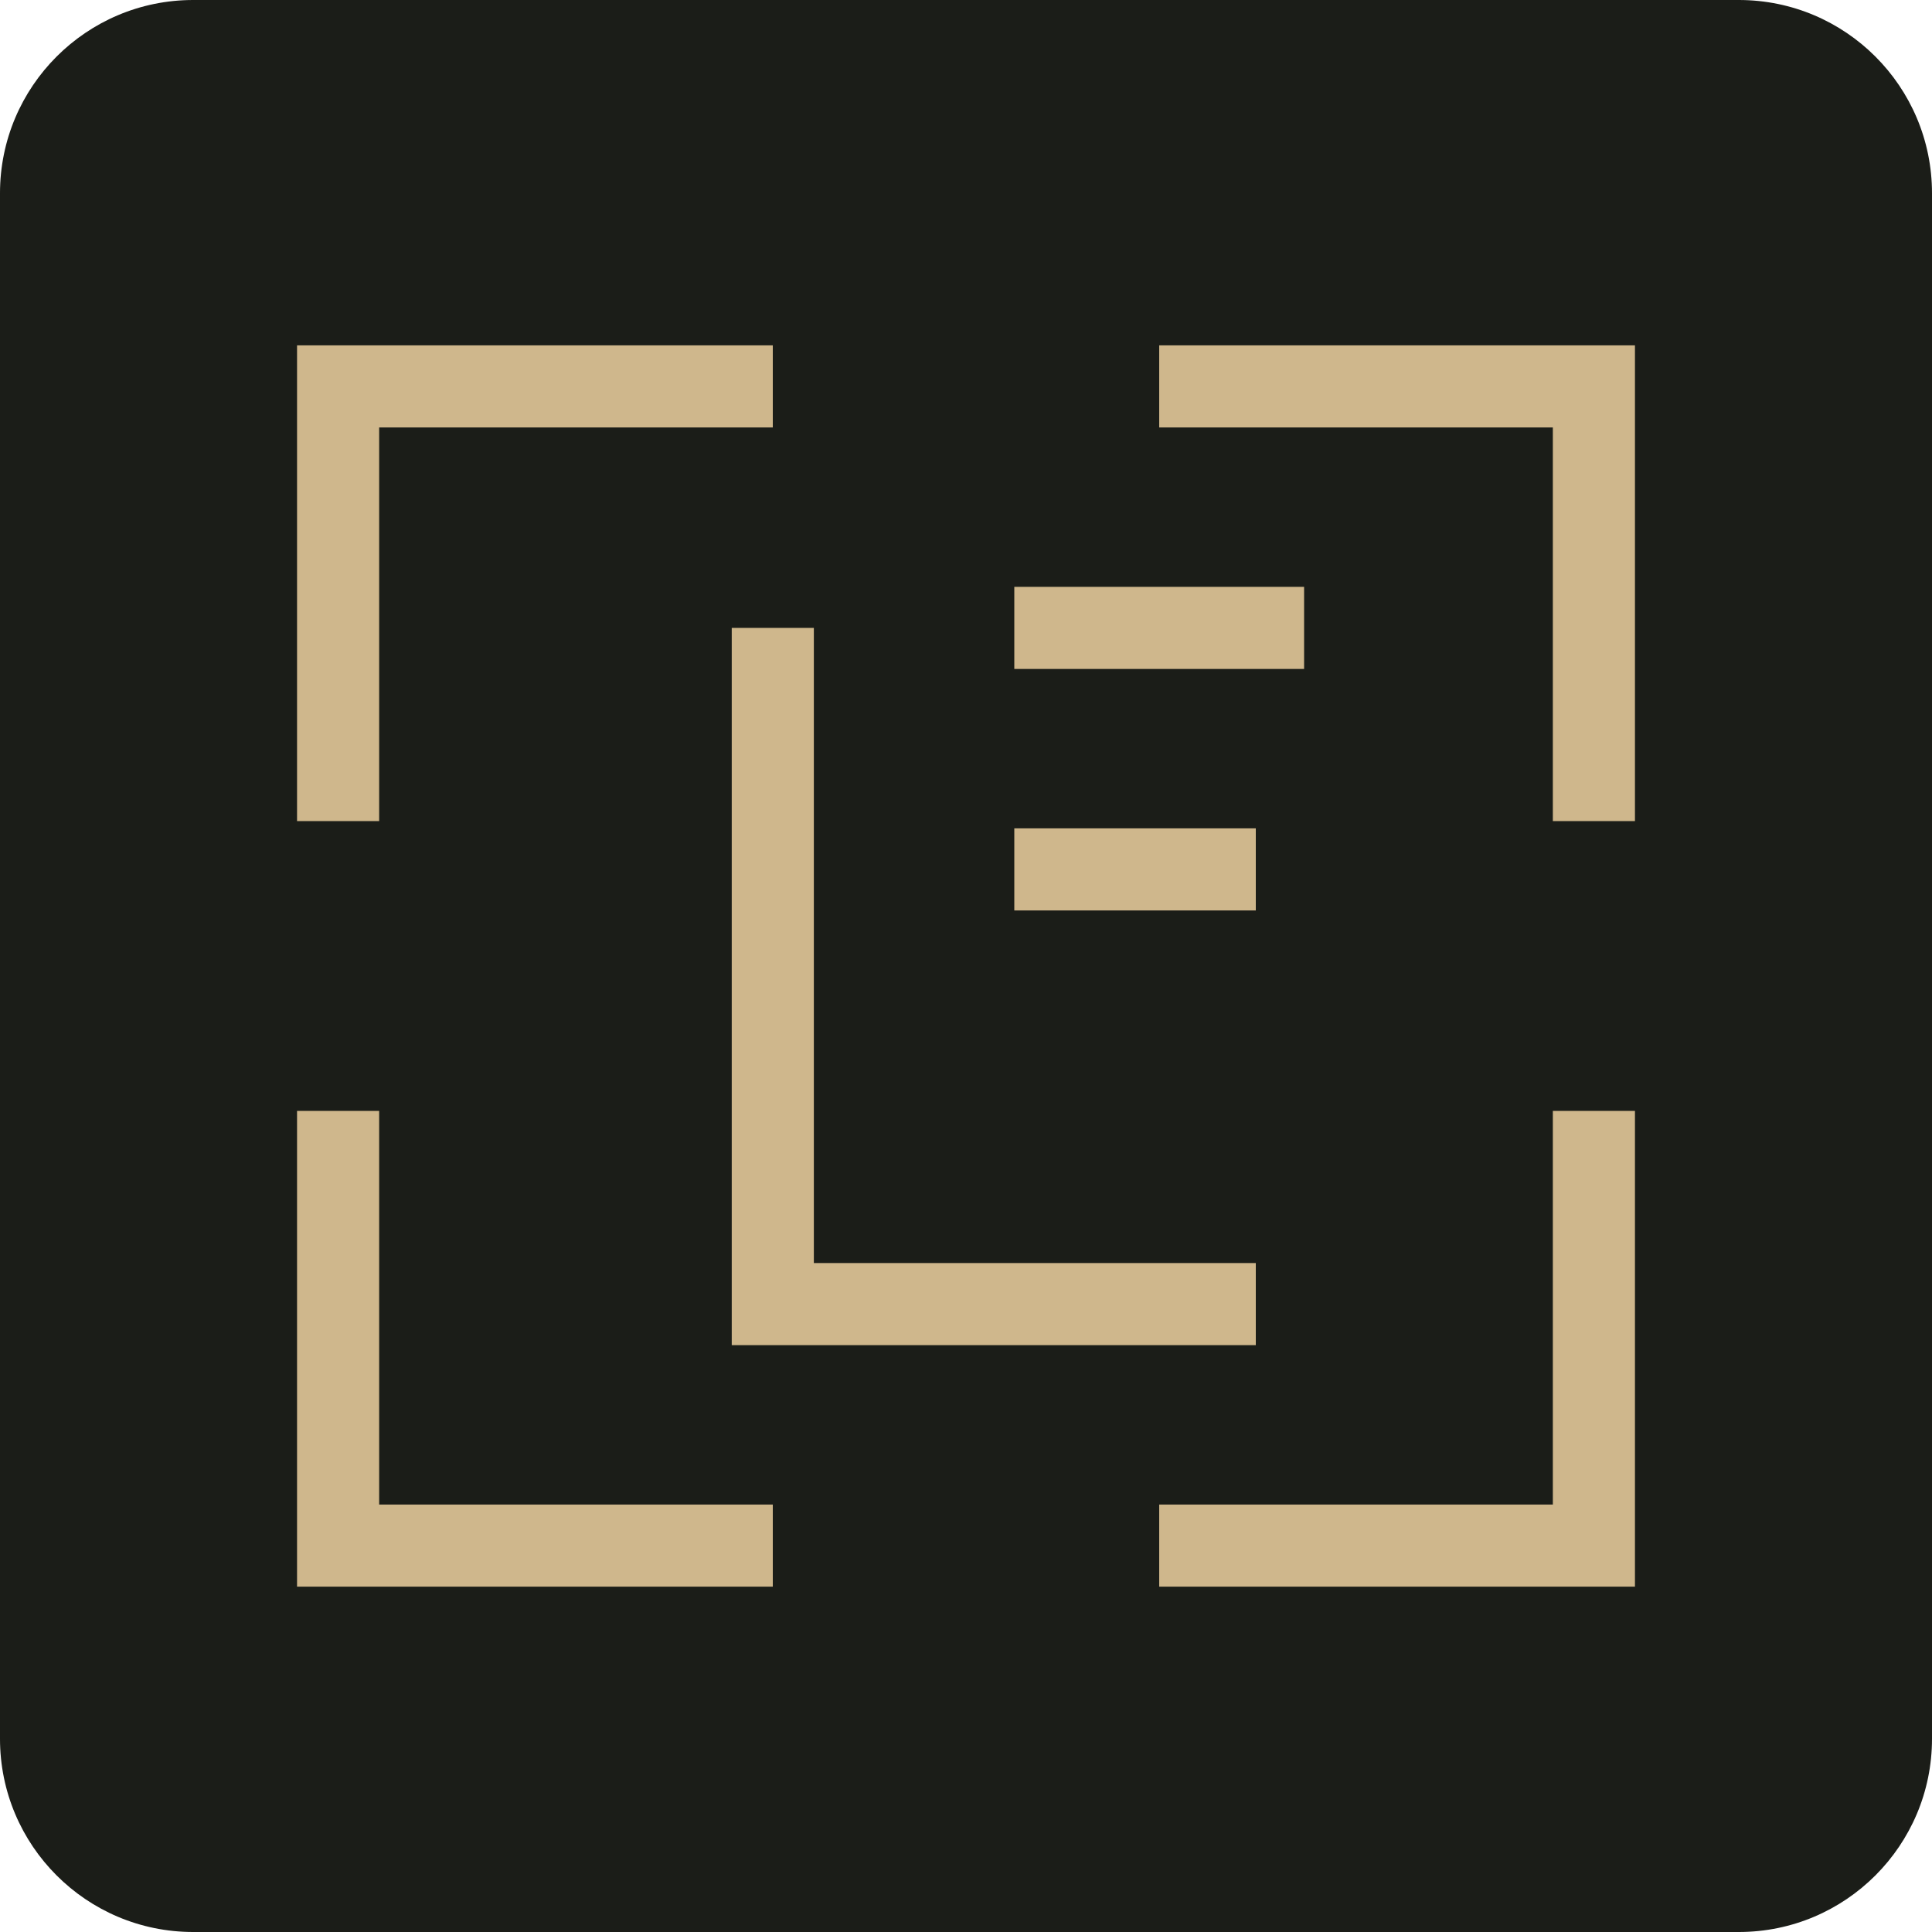
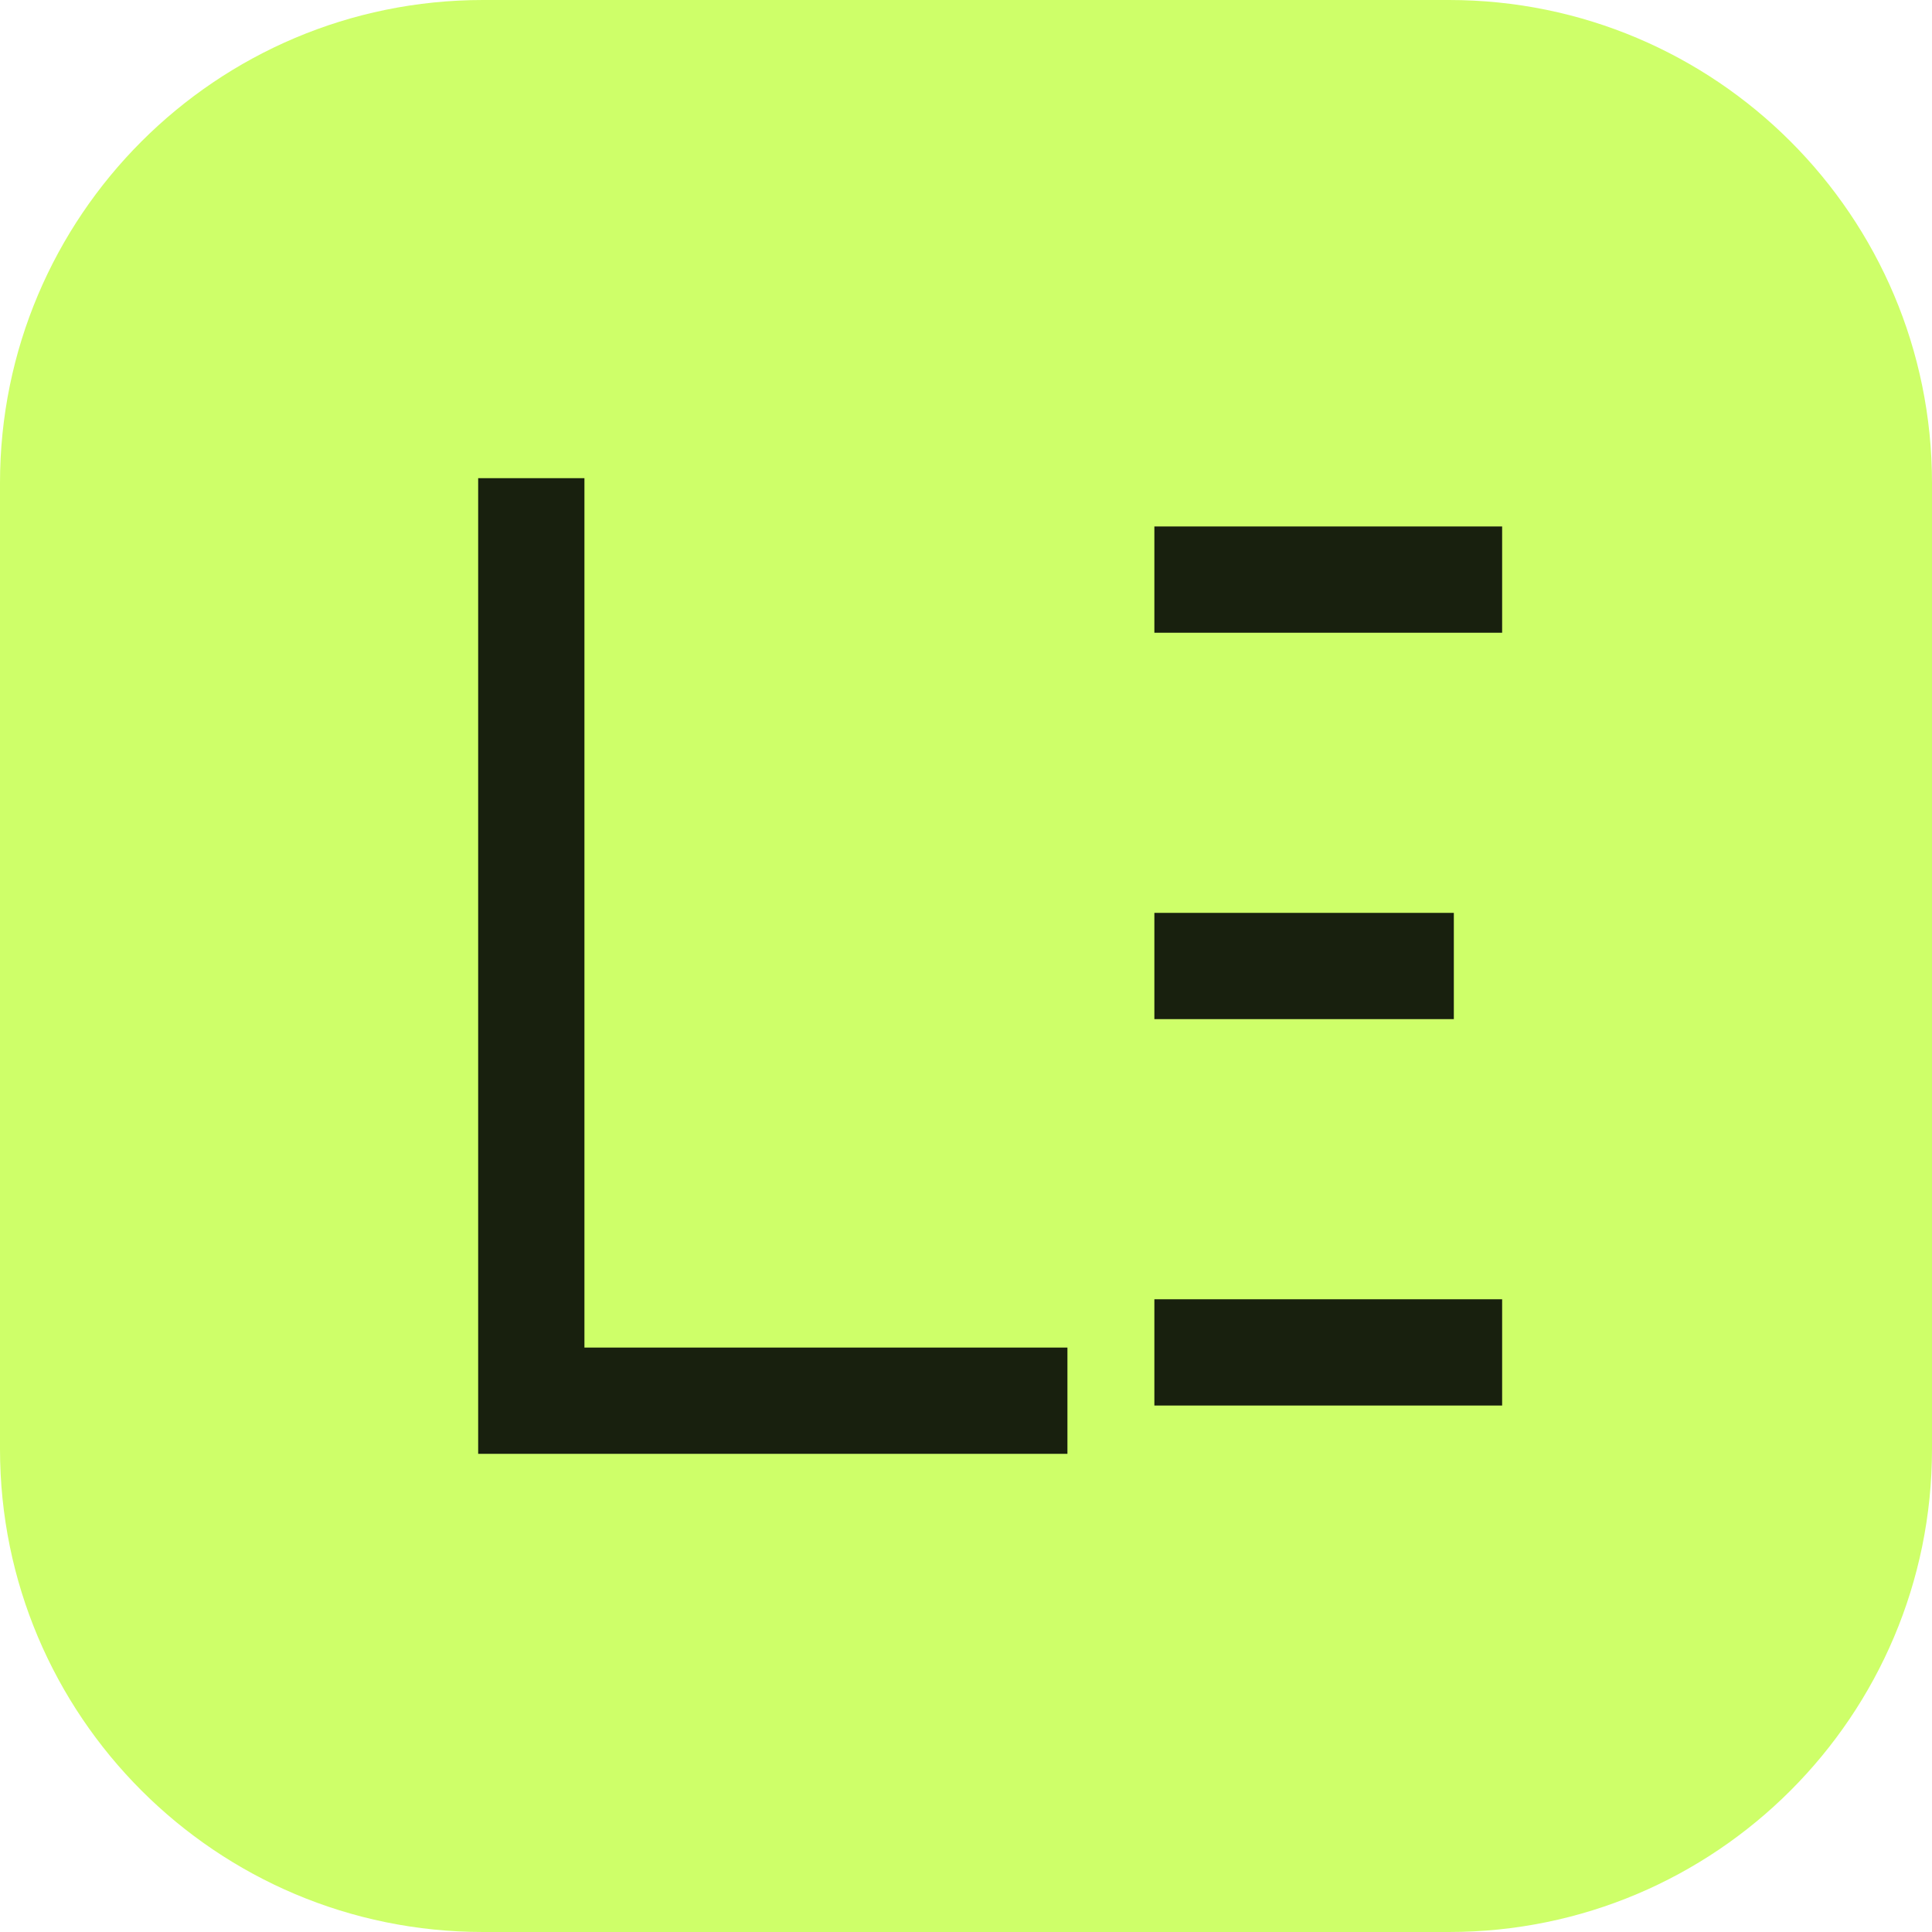
<svg xmlns="http://www.w3.org/2000/svg" viewBox="0 0 40 40">
-   <rect width="40" height="40" rx="4" fill="#1b1d18" />
-   <g fill="none" stroke="#cfb78c" stroke-width="1.7">
-     <path d="M7 17V8h9M24 8h9v9M33 23v9h-9M16 32H7v-9" />
-     <path d="M16 13v14h10M21 13h6M21 18h5" />
+   <rect width="40" height="40" rx="10" fill="#ceff69" />
+   <g fill="none" stroke="#18200e" stroke-width="2.2" stroke-linecap="square">
+     <path d="M11 11v18h10M25 12h5M25 20h4M25 28h5" />
  </g>
</svg>
